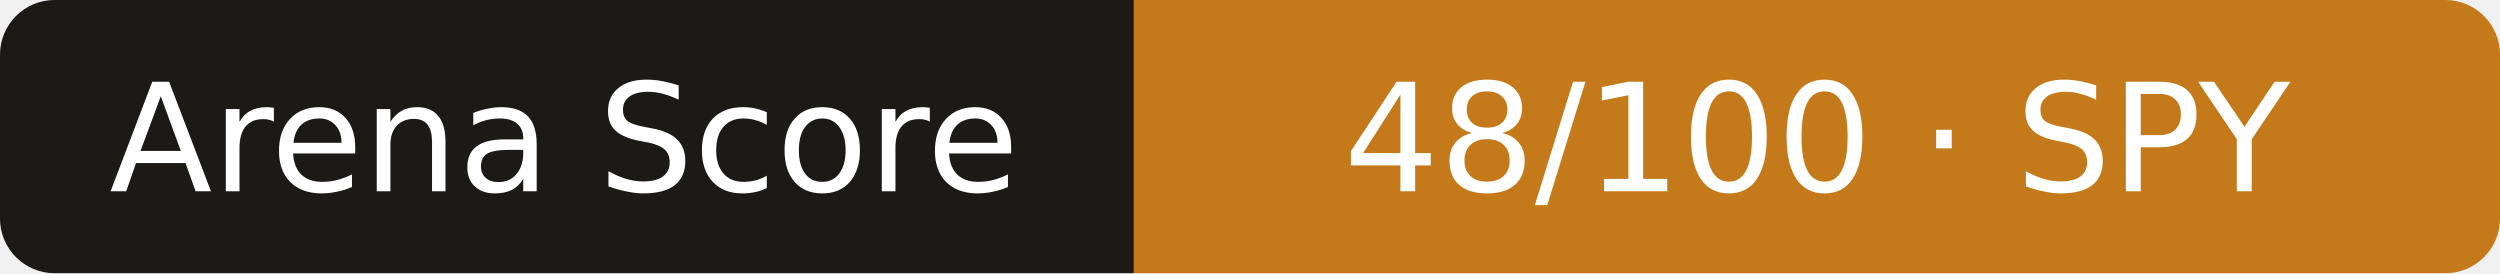
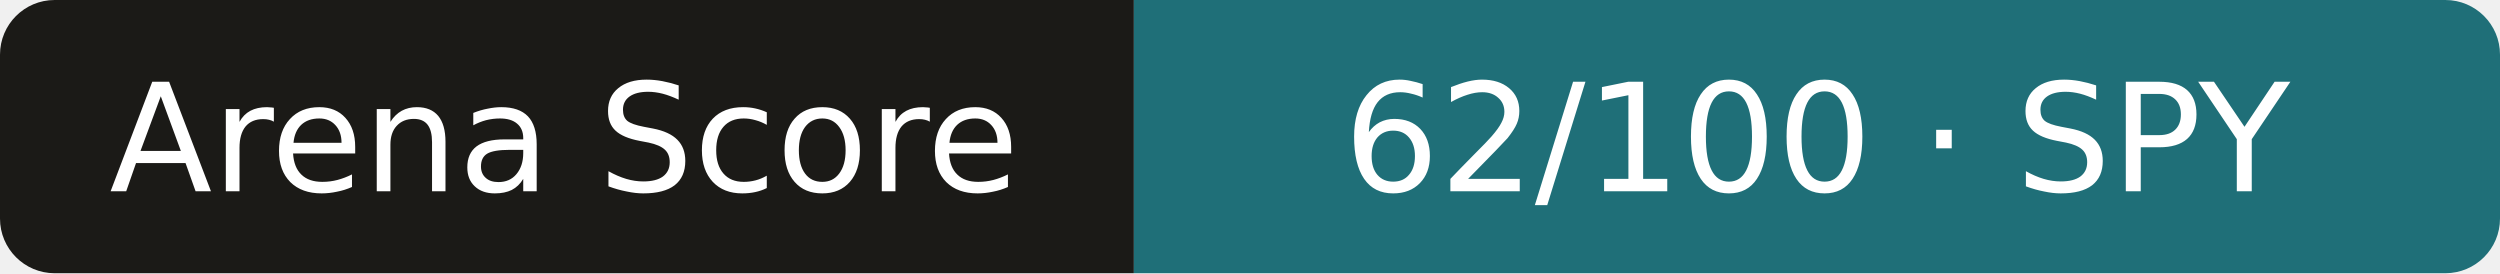
- <svg xmlns="http://www.w3.org/2000/svg" width="183" height="20" role="img" aria-label="Arena Score: 48/100 · SPY">
+ <svg xmlns="http://www.w3.org/2000/svg" width="183" height="20" role="img" aria-label="Arena Score: 62/100 · SPY">
  <clipPath id="r">
    <rect width="183" height="20" rx="4" />
  </clipPath>
  <g clip-path="url(#r)">
    <rect width="83" height="20" fill="#1b1a17" />
-     <rect x="83" width="101" height="20" fill="#c47a1a" />
+     <rect x="83" width="101" height="20" fill="#1f6f78" />
  </g>
  <g fill="#fff" text-anchor="middle" font-family="Verdana,DejaVu Sans,sans-serif" font-size="11">
    <text x="41.3" y="14">Arena Score</text>
-     <text x="133.0" y="14">48/100 · SPY</text>
+     <text x="133.0" y="14">62/100 · SPY</text>
  </g>
</svg>
